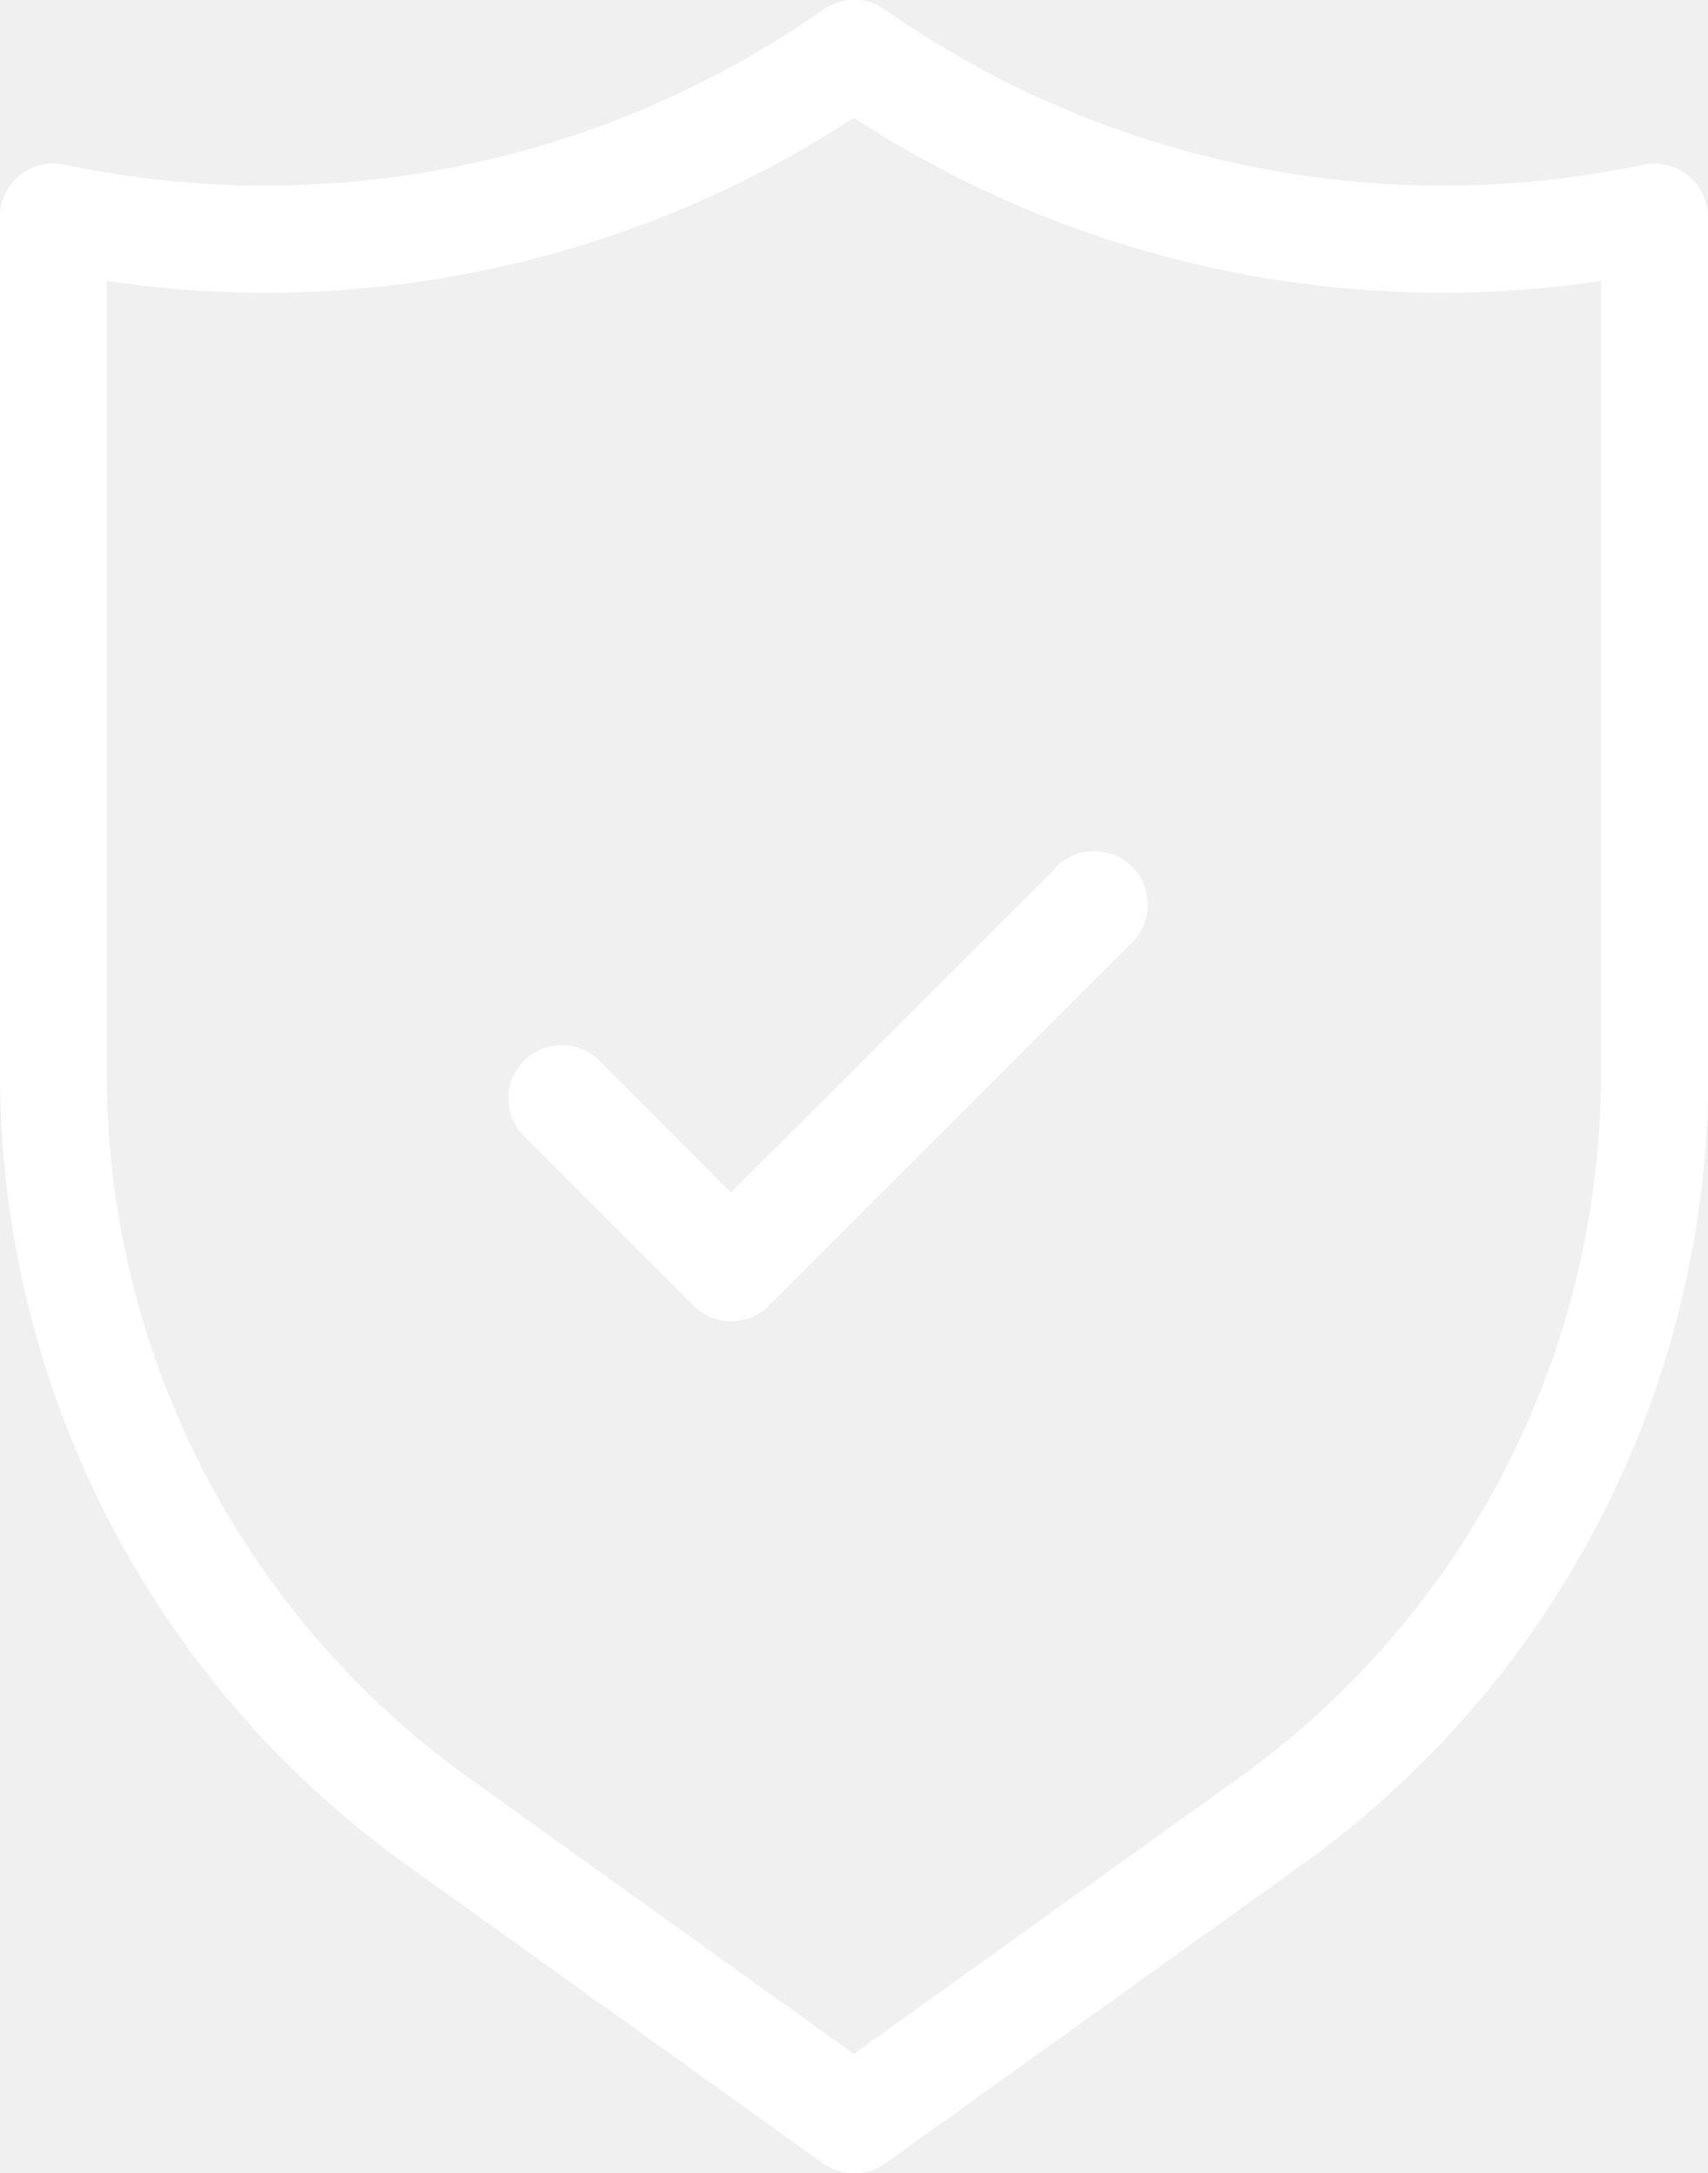
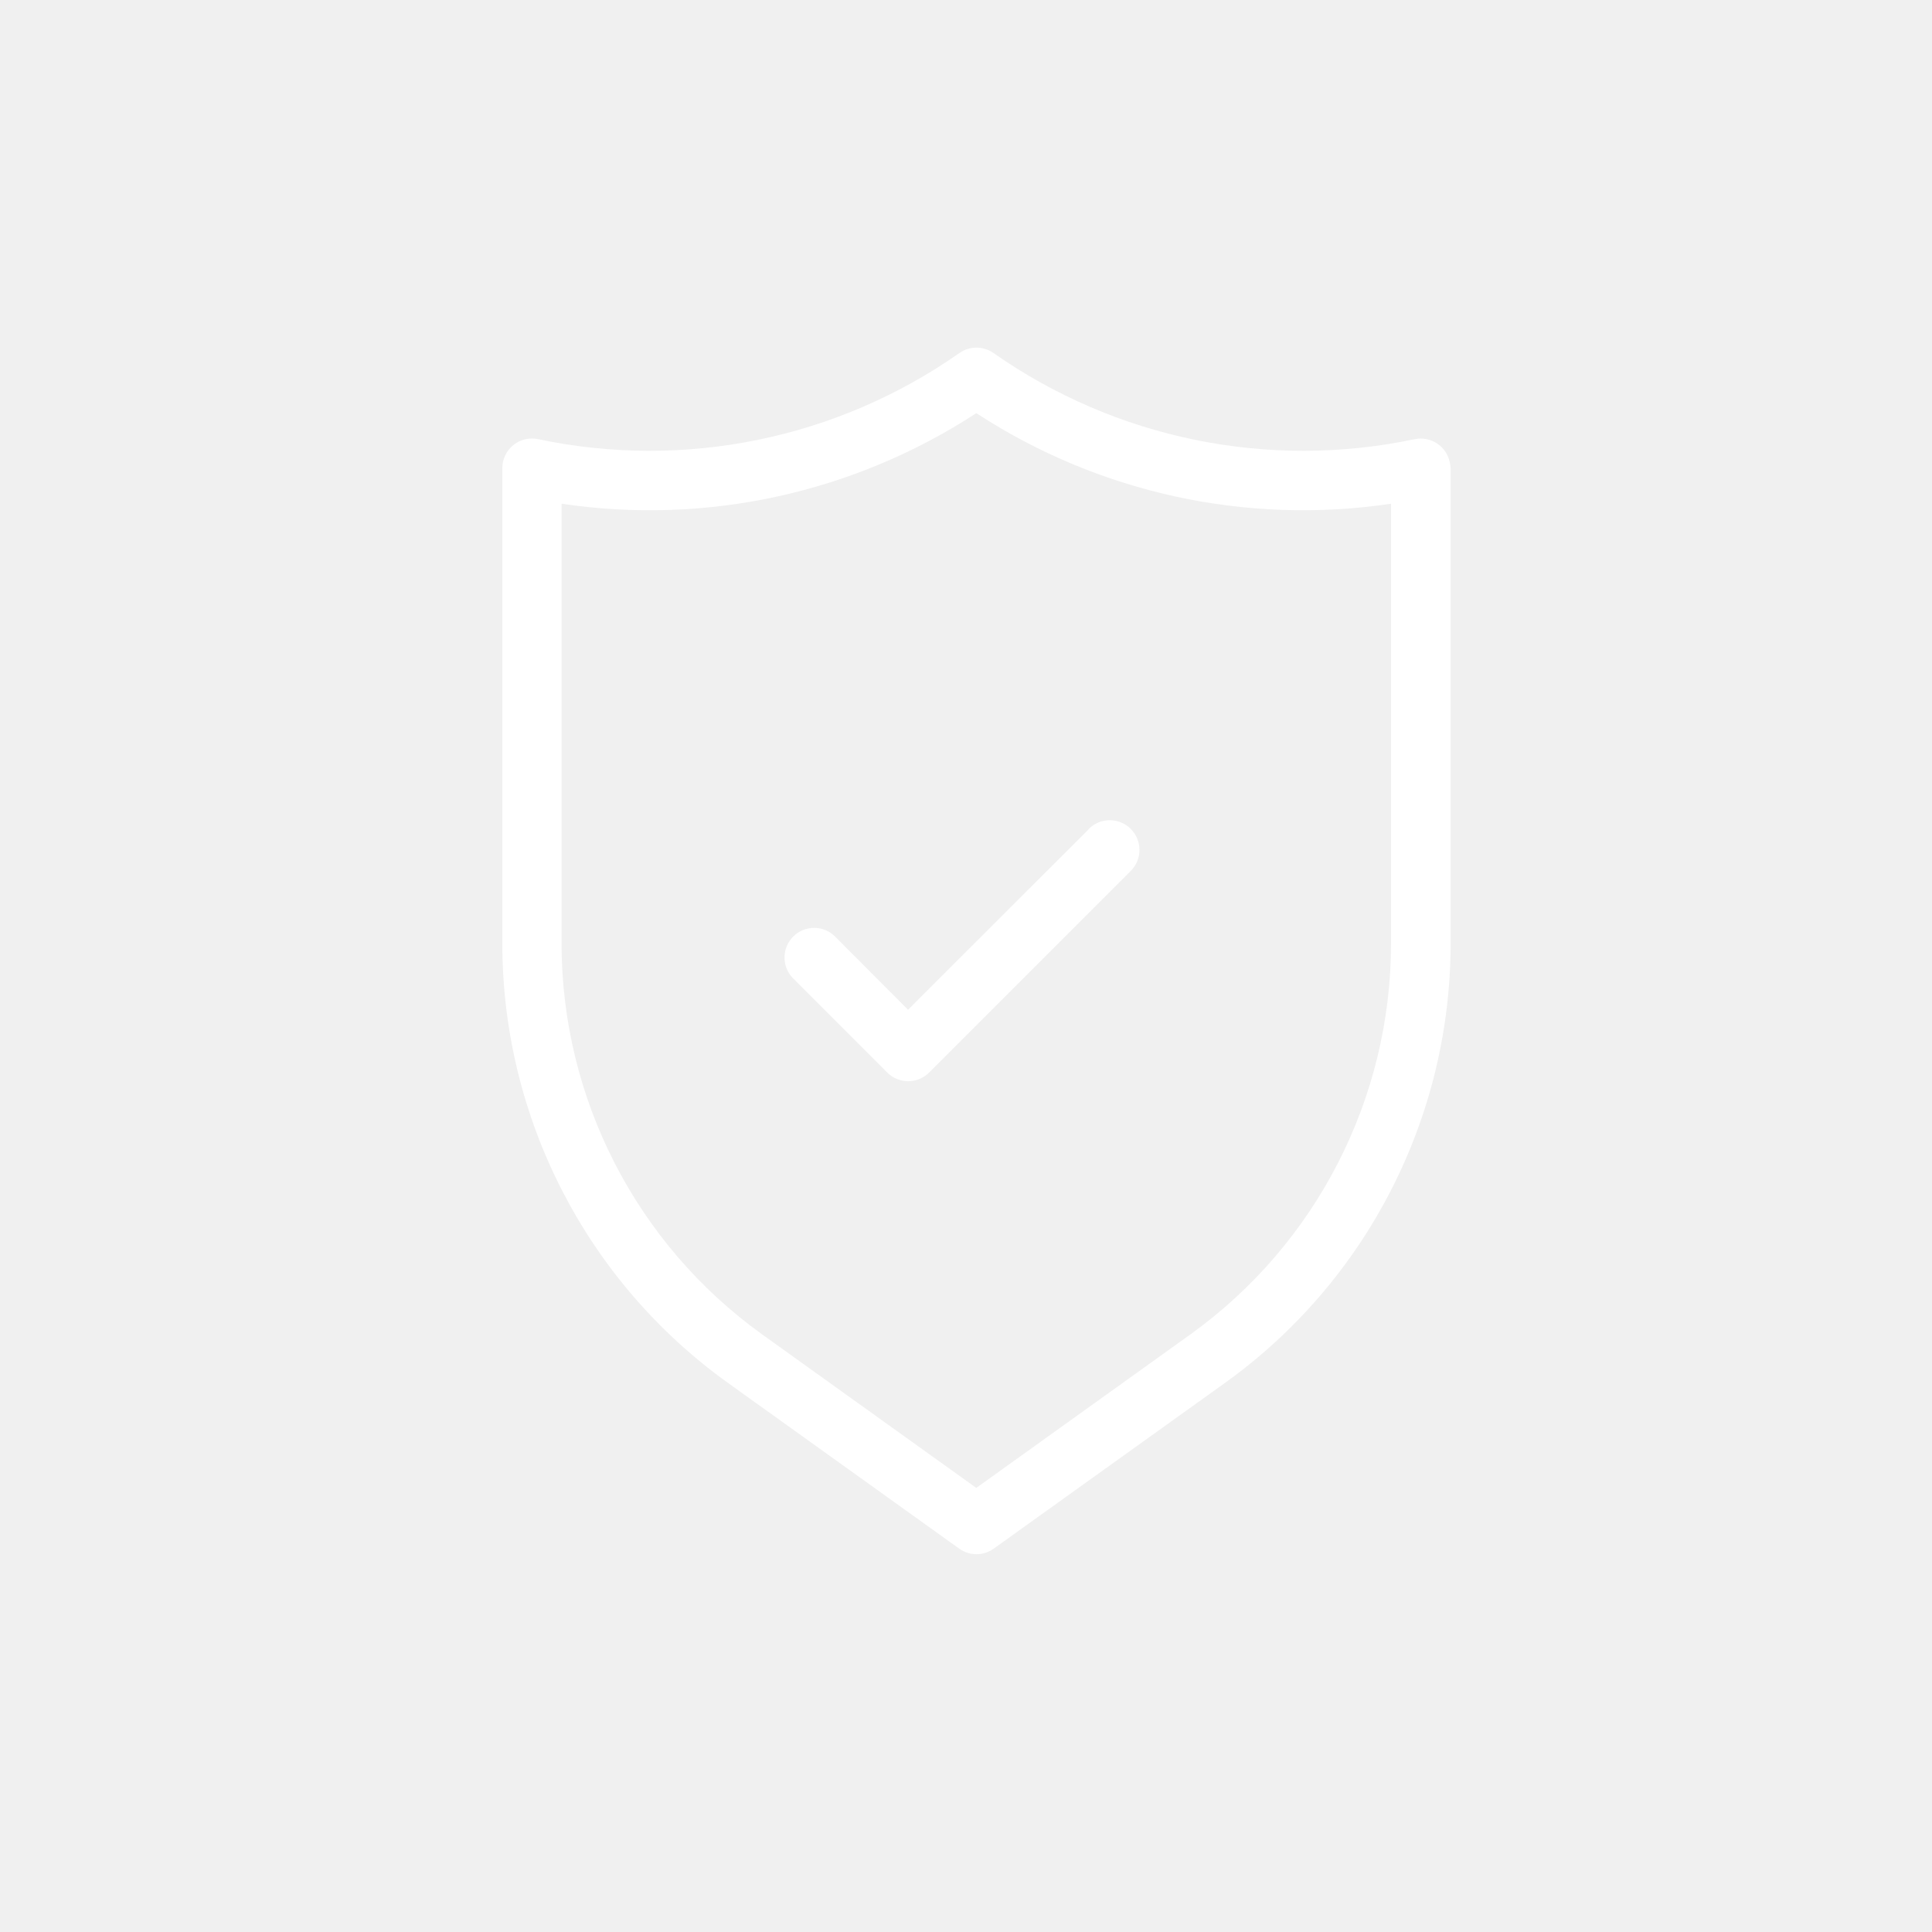
- <svg xmlns="http://www.w3.org/2000/svg" width="24.535" height="31.217" viewBox="0 0 24.535 31.217">
-   <path id="Path_119" data-name="Path 119" d="M19.176,14.281,14.5,18.953,12.593,17.04a.767.767,0,0,0-1.084,1.084l2.453,2.454a.766.766,0,0,0,1.084,0l5.225-5.225a.767.767,0,1,0-1.1-1.073Zm9.343-9.5a.767.767,0,0,0-.908-.594,13.965,13.965,0,0,1-10.9-2.23.766.766,0,0,0-.881,0,13.963,13.963,0,0,1-10.9,2.23A.767.767,0,0,0,4,4.941v12.3A14,14,0,0,0,9.825,28.6l6,4.3a.765.765,0,0,0,.892,0l6-4.3a14,14,0,0,0,5.825-11.359V4.941A.756.756,0,0,0,28.519,4.784ZM27,17.236a12.465,12.465,0,0,1-5.184,10.113l-5.55,3.979-5.55-3.979A12.466,12.466,0,0,1,5.533,17.236V5.857A15.461,15.461,0,0,0,16.267,3.513,15.467,15.467,0,0,0,27,5.857Z" transform="translate(-4 -1.821)" fill="#fff" />
+ <svg xmlns="http://www.w3.org/2000/svg" width="50" height="50" viewBox="0 0 50 50">
+   <defs>
+     <clipPath id="clip-path">
+       <rect id="Rectangle_579" data-name="Rectangle 579" width="50" height="50" fill="#fff" />
+     </clipPath>
+   </defs>
+   <g id="Group_431" data-name="Group 431" clip-path="url(#clip-path)">
+     <path id="Path_161" data-name="Path 161" d="M19.176,14.281,14.5,18.953,12.593,17.04a.767.767,0,0,0-1.084,1.084l2.453,2.454a.766.766,0,0,0,1.084,0l5.225-5.225a.767.767,0,1,0-1.1-1.073Zm9.343-9.5a.767.767,0,0,0-.908-.594,13.965,13.965,0,0,1-10.9-2.23.766.766,0,0,0-.881,0,13.963,13.963,0,0,1-10.9,2.23A.767.767,0,0,0,4,4.941v12.3A14,14,0,0,0,9.825,28.6l6,4.3a.765.765,0,0,0,.892,0l6-4.3a14,14,0,0,0,5.825-11.359V4.941A.756.756,0,0,0,28.519,4.784ZM27,17.236a12.465,12.465,0,0,1-5.184,10.113l-5.55,3.979-5.55-3.979A12.466,12.466,0,0,1,5.533,17.236V5.857A15.461,15.461,0,0,0,16.267,3.513,15.467,15.467,0,0,0,27,5.857Z" transform="translate(9 7.179)" fill="#fff" />
+   </g>
</svg>
